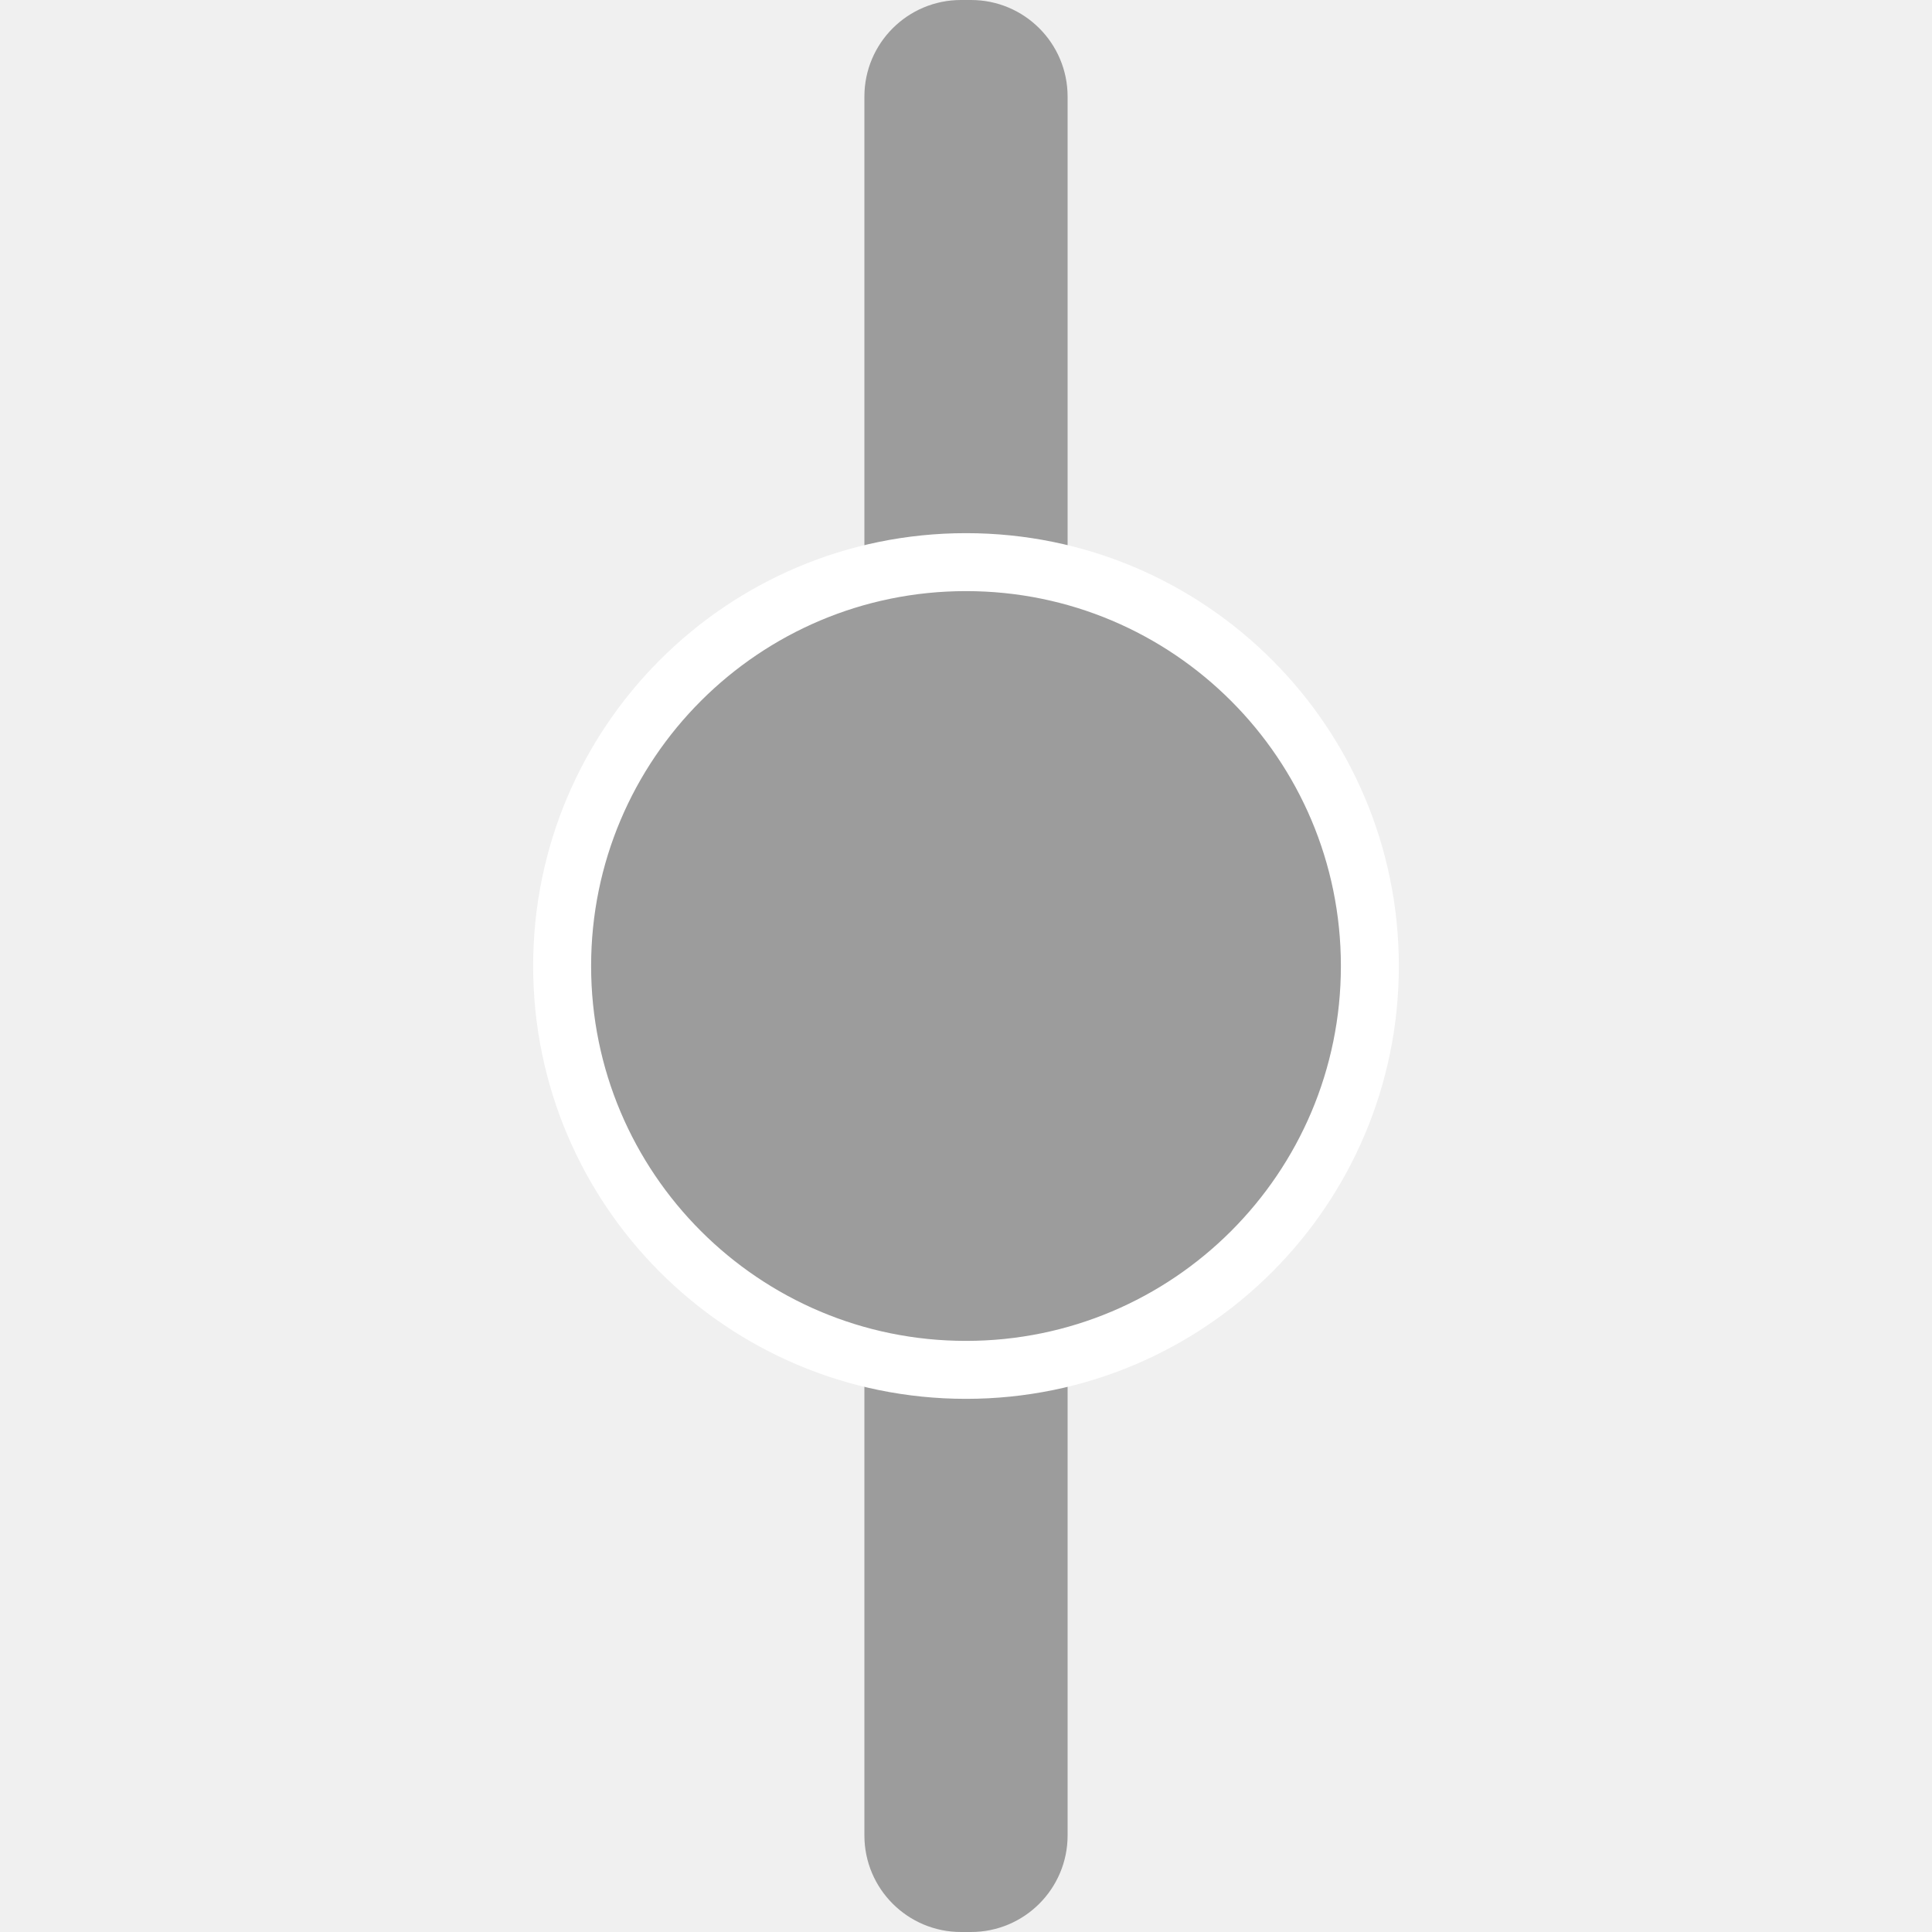
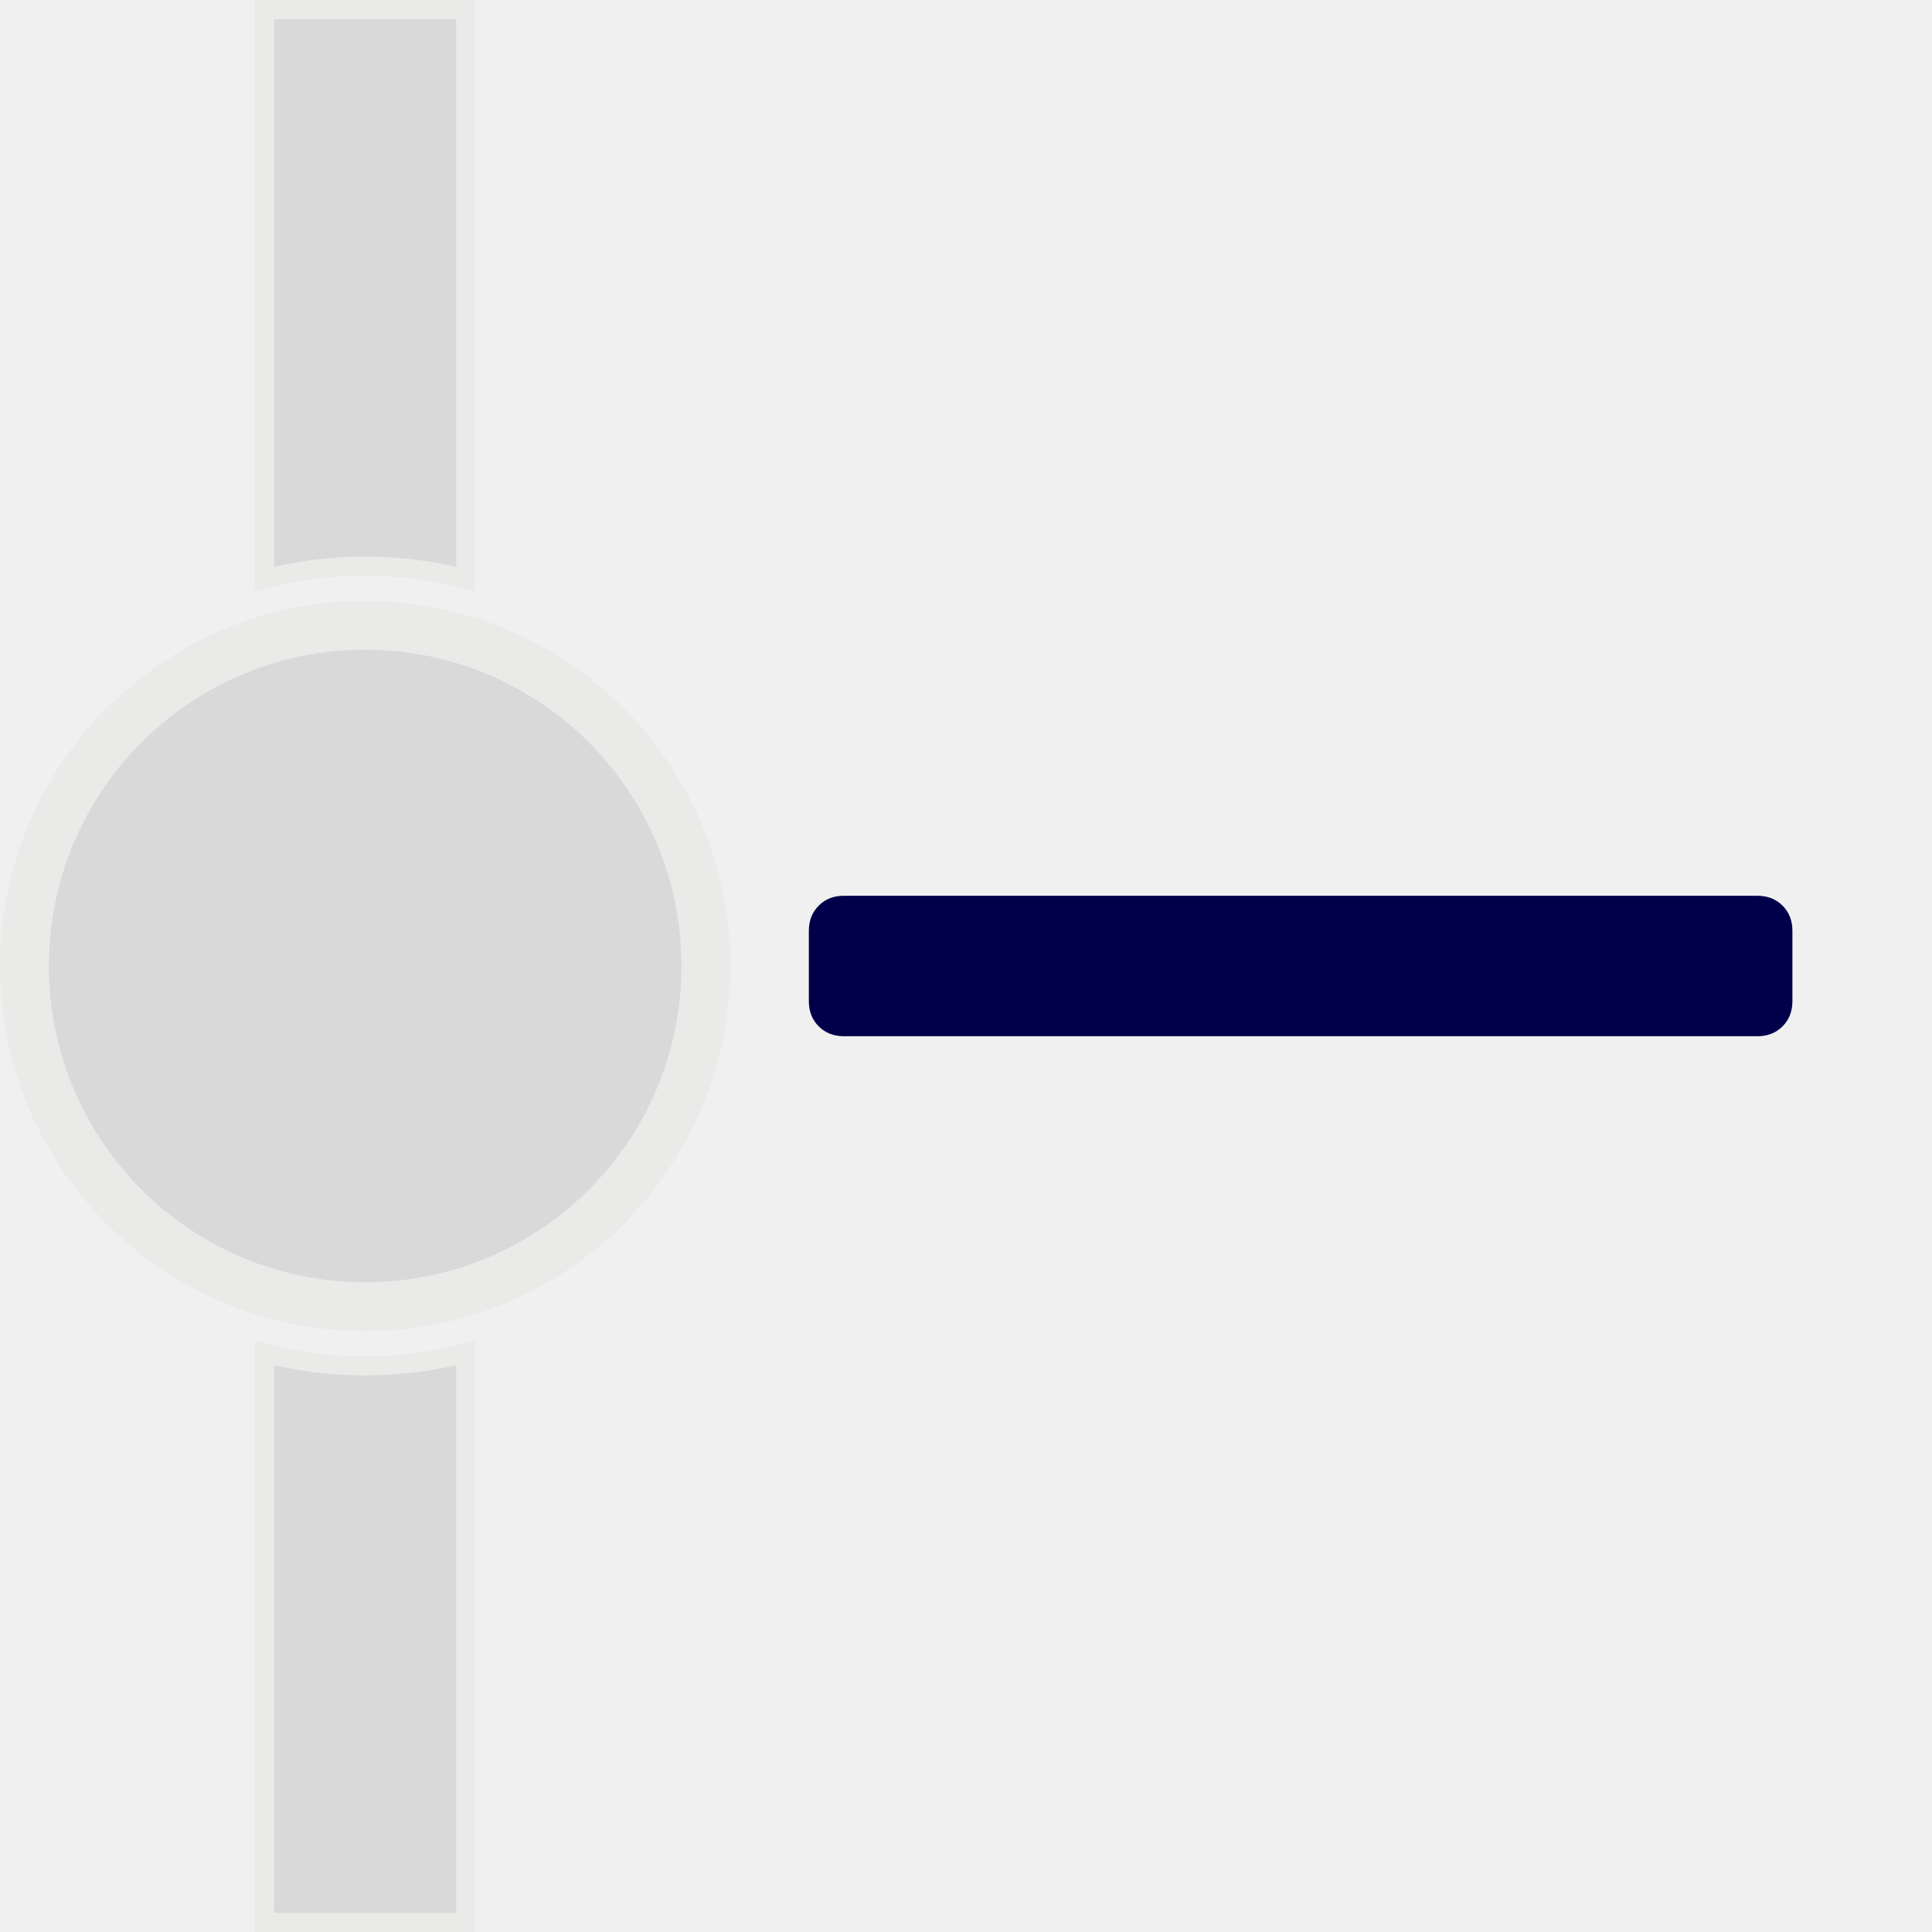
<svg xmlns="http://www.w3.org/2000/svg" version="1.0" width="100" height="100" id="svg2">
  <defs id="defs4" />
-   <rect style="opacity:1;fill:#9c9c9c;fill-opacity:1;stroke:none;stroke-width:1.002;stroke-miterlimit:4;stroke-dasharray:none;stroke-dashoffset:0;stroke-opacity:1" id="rect818" width="10.518" height="100" x="44.741" y="0" rx="5" ry="5" />
-   <circle style="opacity:1;fill:#9c9c9c;fill-opacity:1;stroke:#ffffff;stroke-width:3;stroke-miterlimit:4;stroke-dasharray:none;stroke-dashoffset:0;stroke-opacity:1" id="path812" cx="50" cy="50" r="20.904" />
+   <g id="g863" transform="matrix(0.9900836,0,0,0.9900836,-30.60306,0.495819)" style="fill:#d9d9d9;fill-opacity:1;stroke:#eaeae9;stroke-opacity:1">
+     <circle style="fill:#d9d9d9;fill-opacity:1;stroke:#eaeae9;stroke-width:2.556;stroke-miterlimit:4;stroke-dasharray:none;stroke-dashoffset:0;stroke-opacity:1" id="path812" cx="50" cy="50" r="17.812" />
+     <path id="rect818-3" style="fill:#d9d9d9;fill-opacity:1;stroke:#eaeae9;stroke-width:1.002;stroke-miterlimit:4;stroke-dasharray:none;stroke-dashoffset:0;stroke-opacity:1" d="M 44.74,2.8749996e-8 V 29.77 A 20.904,20.904 0 0 1 50,29.096 20.904,20.904 0 0 1 55.26,29.77 V 2.8749996e-8 Z M 44.74,70.23 V 100 H 55.26 V 70.23 A 20.904,20.904 0 0 1 50,70.904 20.904,20.904 0 0 1 44.74,70.23 Z" />
+   </g>
+   <path style="fill:#00004a;fill-opacity:1;stroke-width:1" d="m 92.775,48.182 v 3.636 c 0,0.53 -0.17,0.966 -0.511,1.307 -0.341,0.341 -0.777,0.511 -1.307,0.511 H 70.957 l -7.273,0 H 43.684 c -0.53,0 -0.966,-0.17 -1.307,-0.511 -0.341,-0.341 -0.511,-0.777 -0.511,-1.307 v -3.636 c 0,-0.53 0.17,-0.966 0.511,-1.307 0.341,-0.341 0.777,-0.511 1.307,-0.511 h 20 7.273 20 c 0.53,0 0.966,0.17 1.307,0.511 0.341,0.341 0.511,0.777 0.511,1.307 z" id="path4735" />
</svg>
